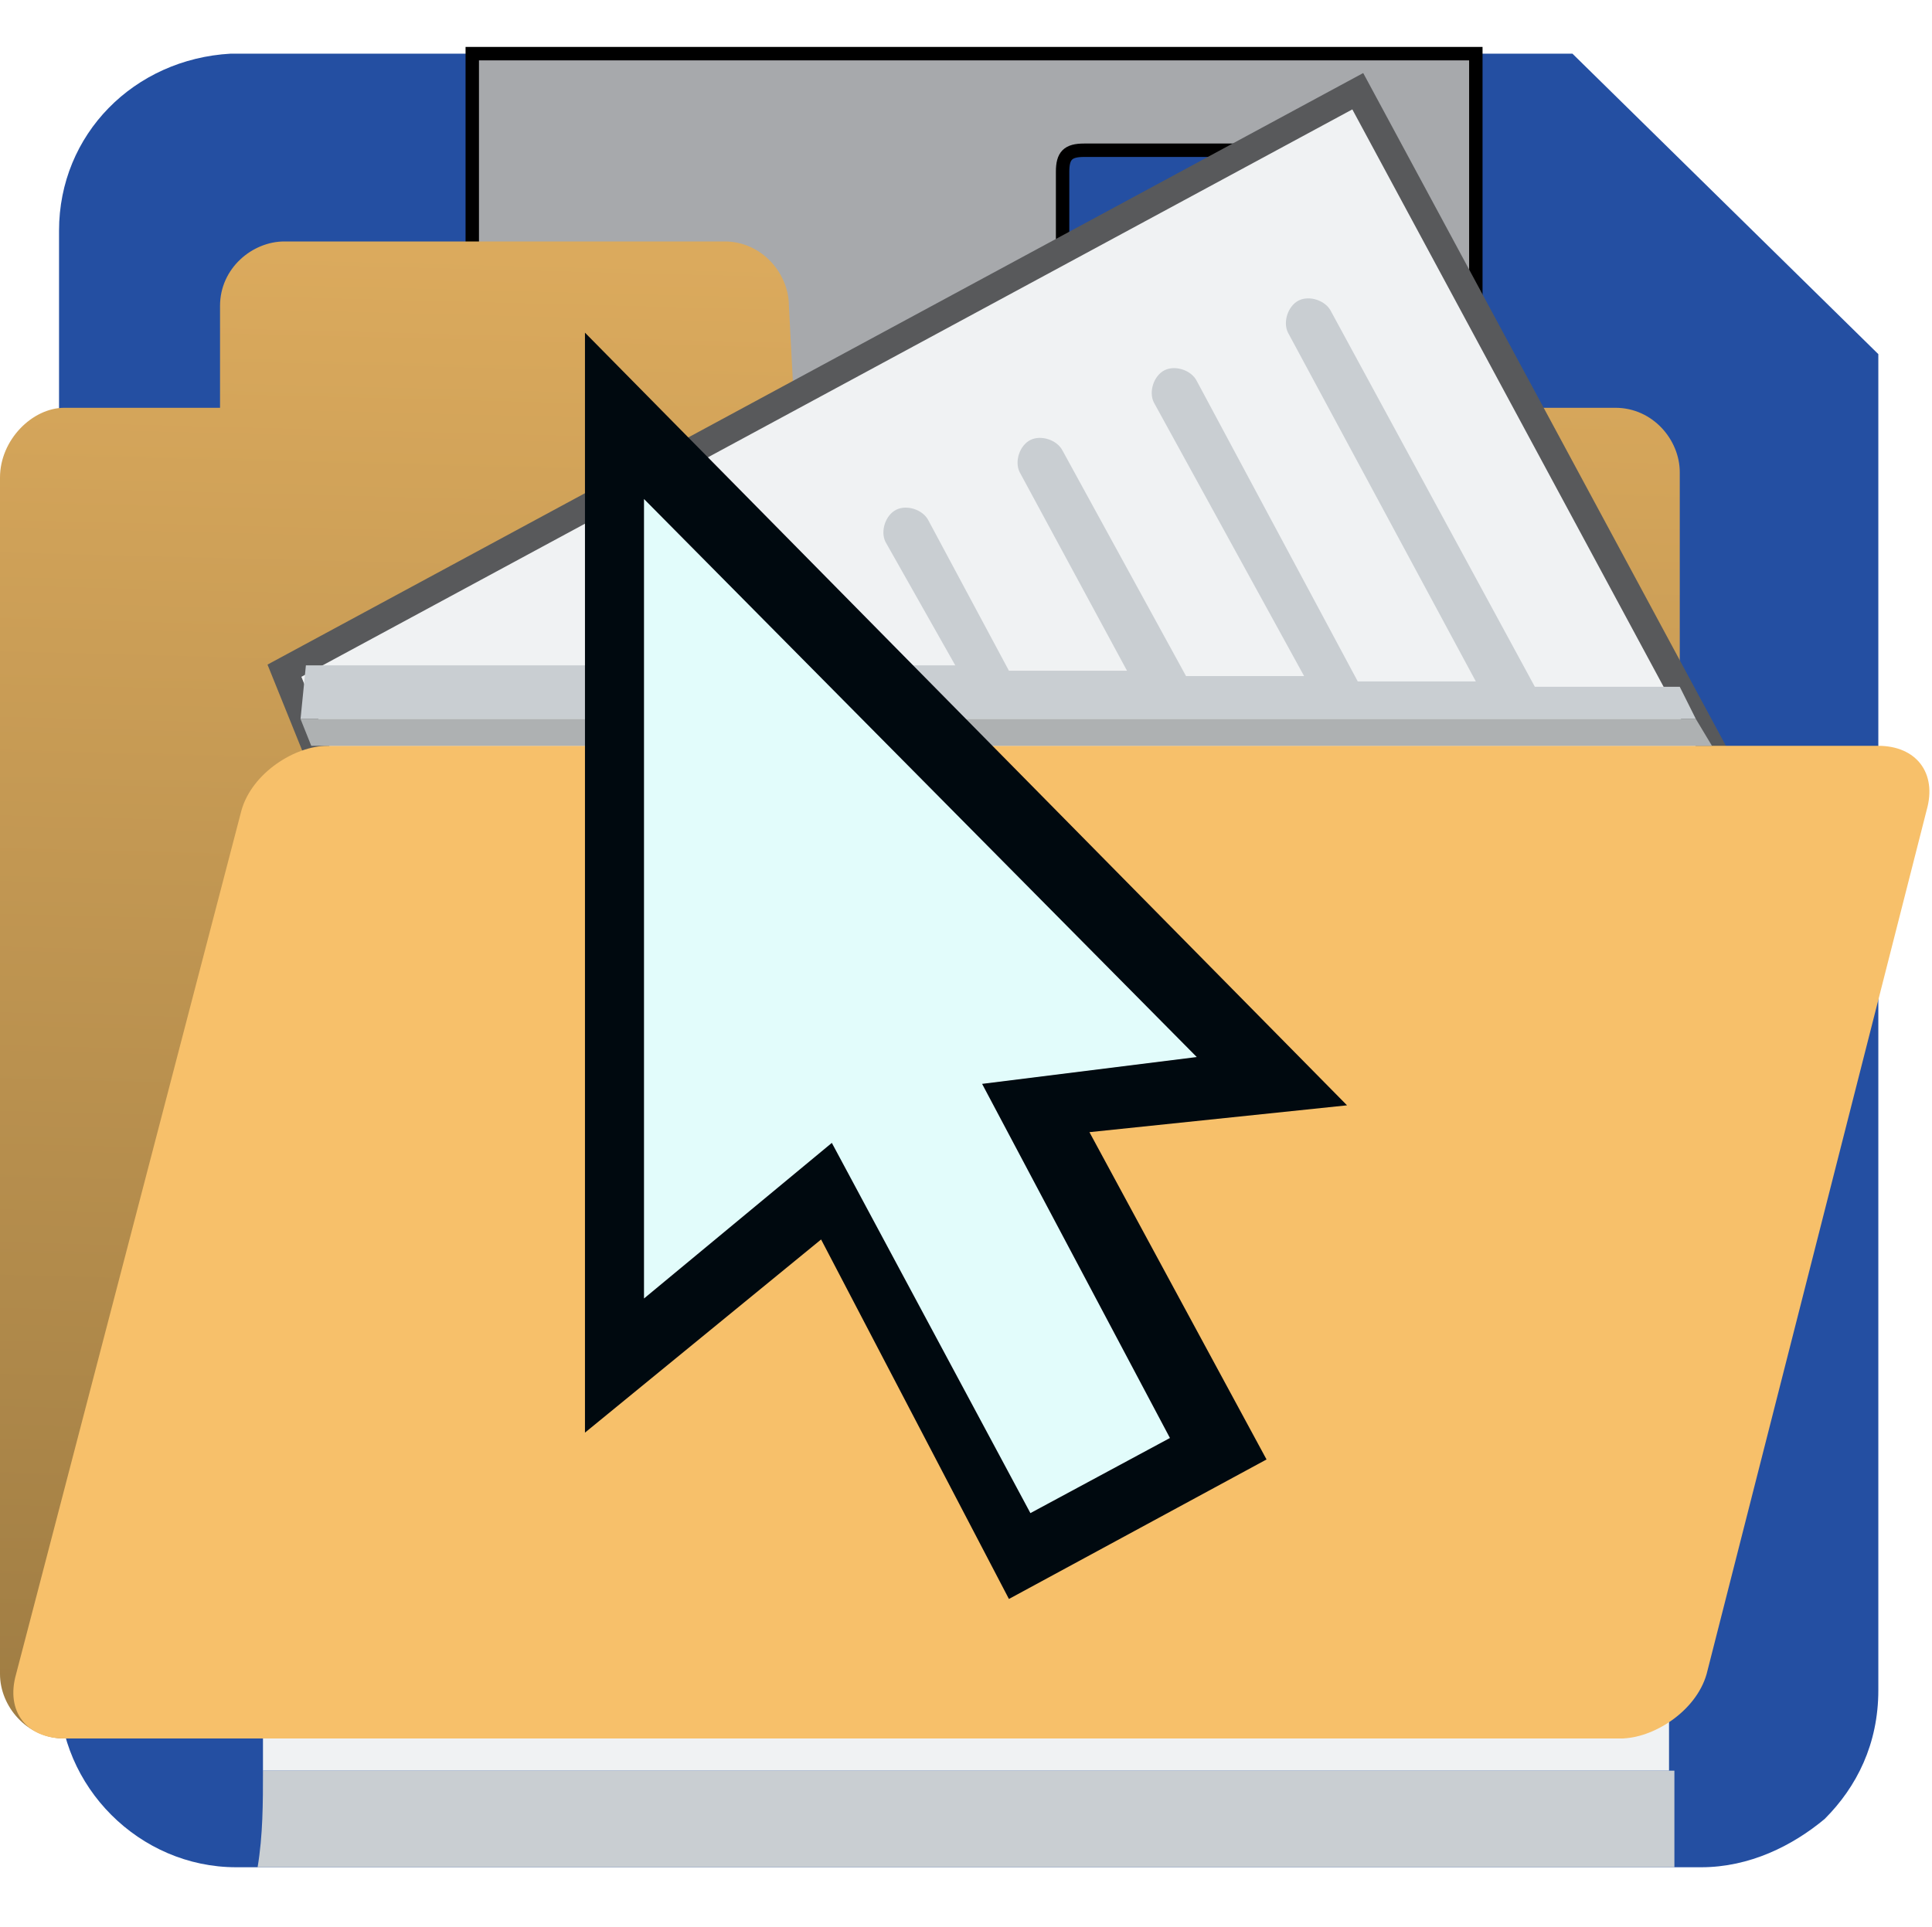
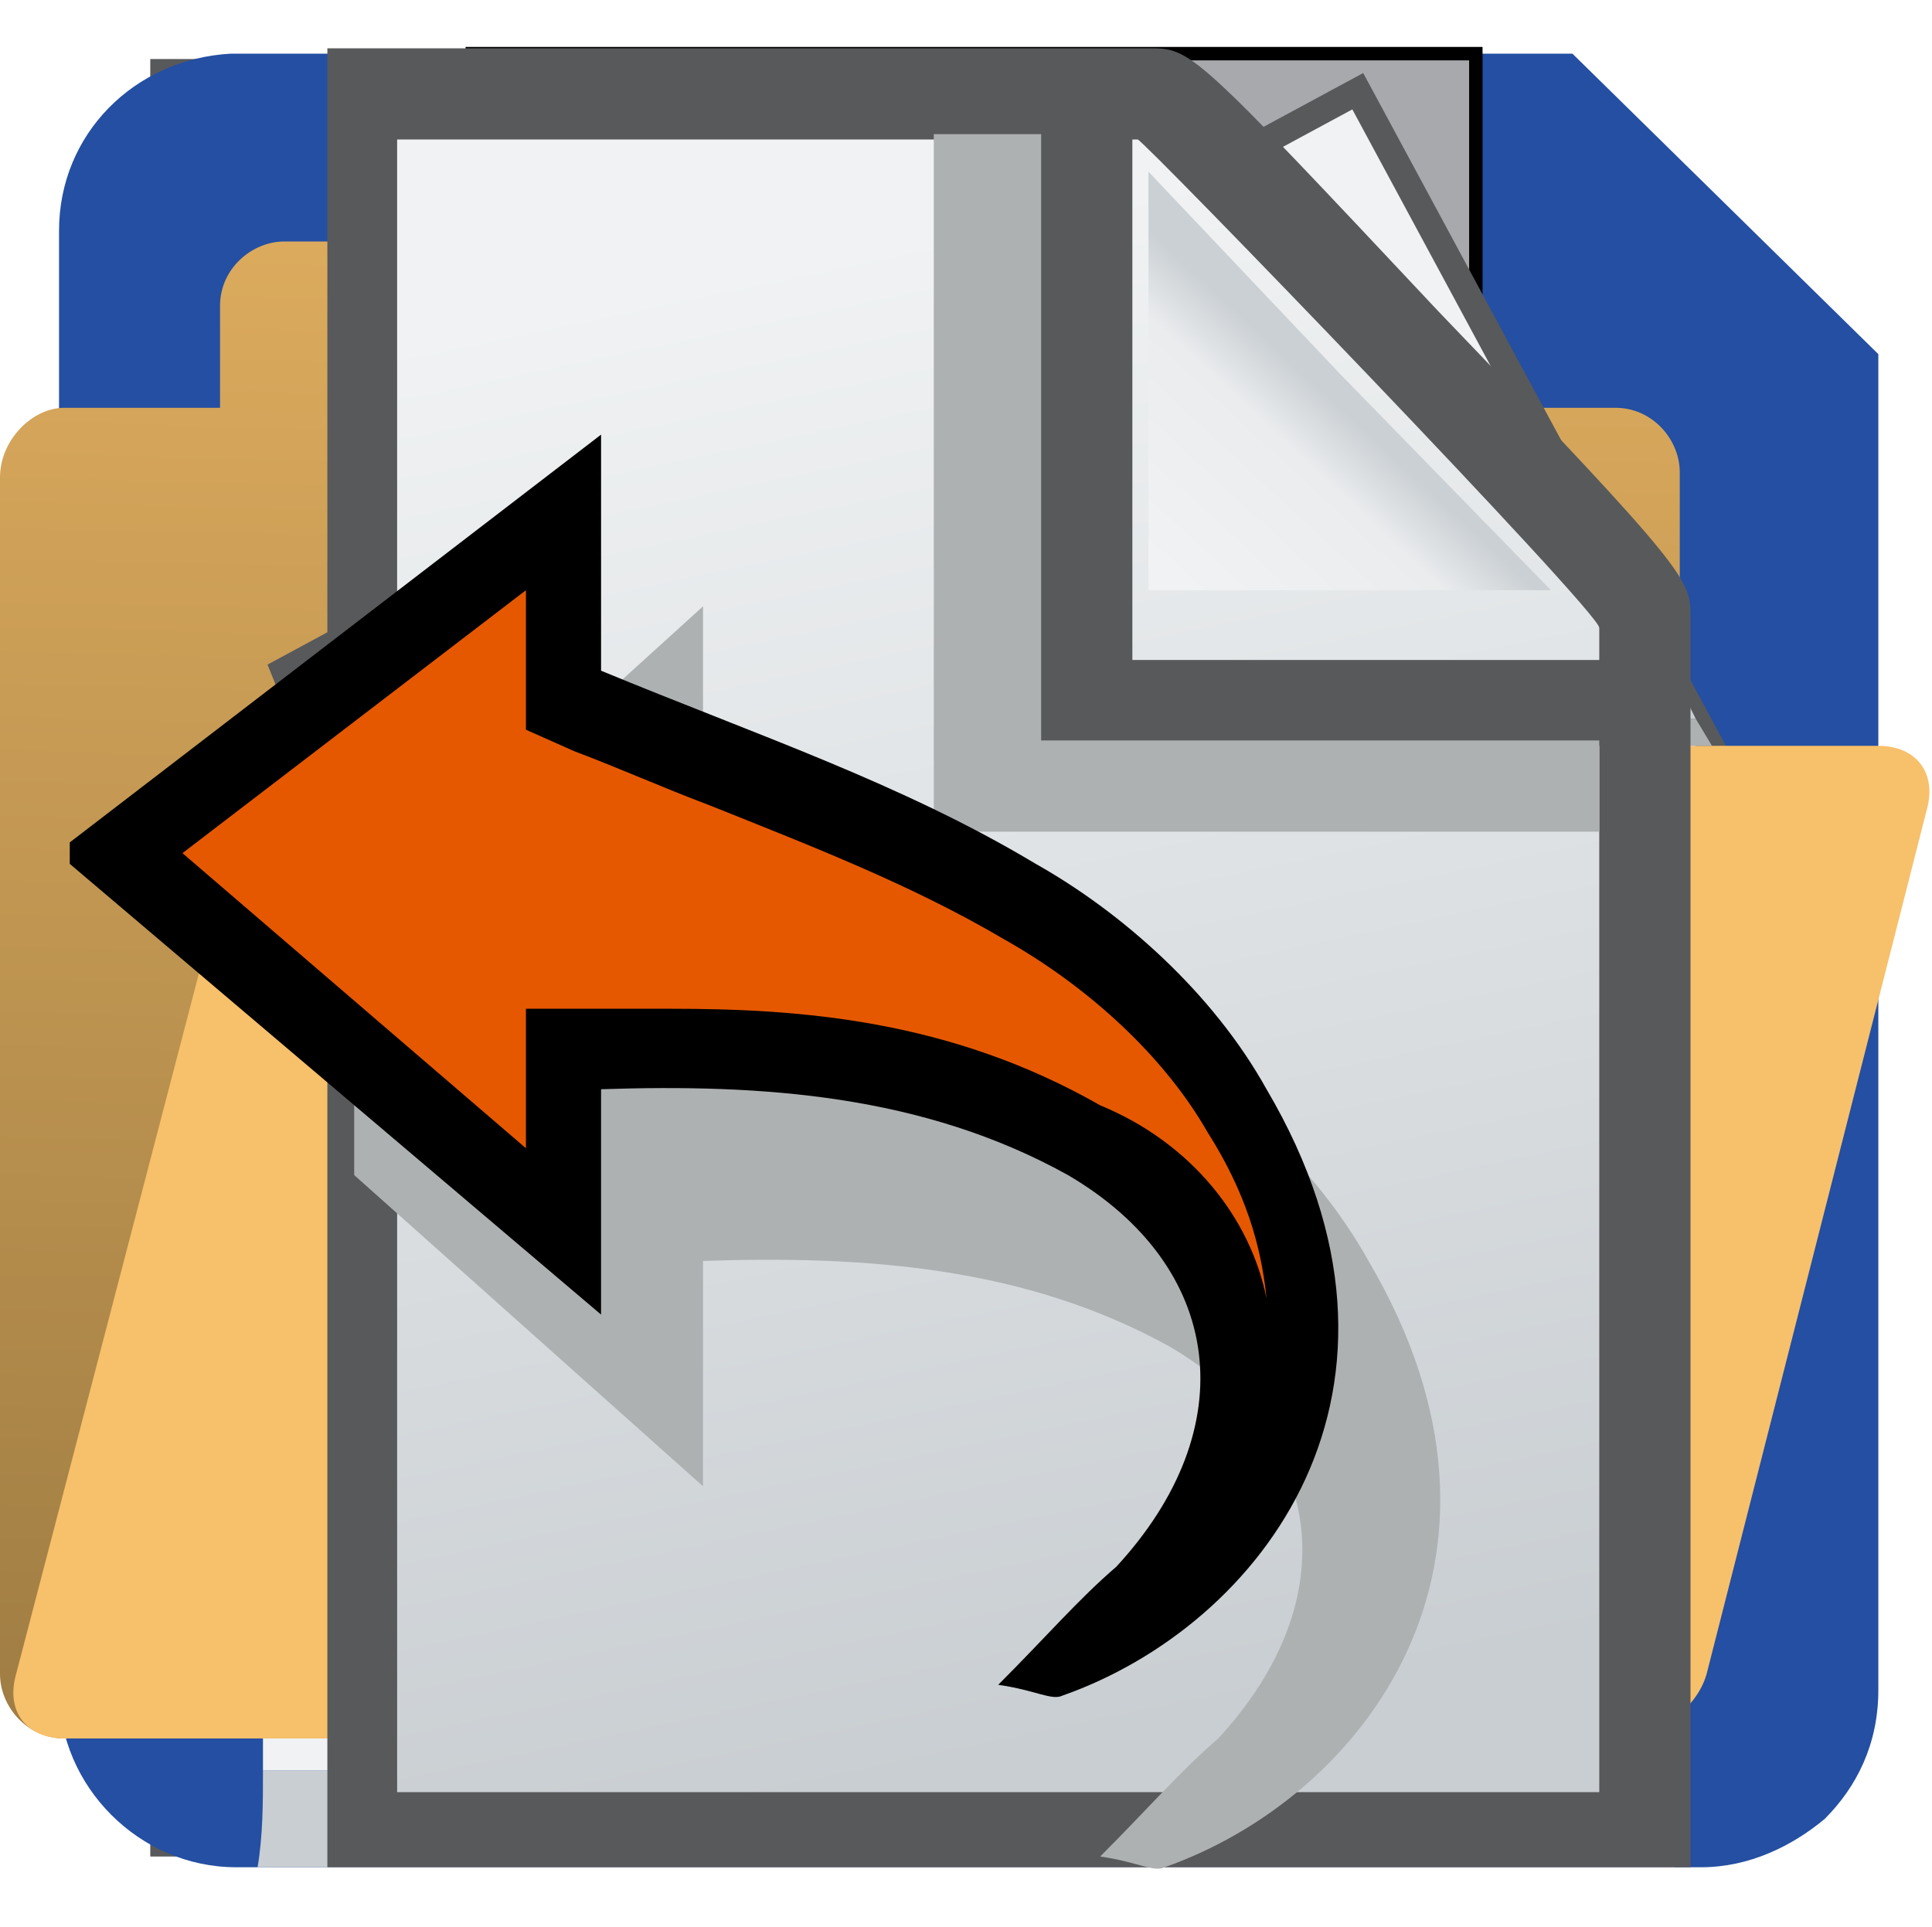
- <svg xmlns="http://www.w3.org/2000/svg" version="1.1" x="0px" y="0px" viewBox="0 0 36 35.9" enable-background="new 0 0 36 35.9" xml:space="preserve">
+ <svg xmlns="http://www.w3.org/2000/svg" version="1.1" id="Layer_1" x="0px" y="0px" viewBox="0 0 36 35.9" style="enable-background:new 0 0 36 35.9;" xml:space="preserve">
+   <style type="text/css">
+ 	.st0{fill-rule:evenodd;clip-rule:evenodd;fill:#58595B;}
+ 	.st1{fill-rule:evenodd;clip-rule:evenodd;fill:#244FA2;}
+ 	.st2{fill-rule:evenodd;clip-rule:evenodd;fill:#A7A9AC;stroke:#000000;stroke-width:0.25;stroke-miterlimit:10;}
+ 	.st3{fill-rule:evenodd;clip-rule:evenodd;fill:#F0F2F3;}
+ 	.st4{fill-rule:evenodd;clip-rule:evenodd;fill:#C9CED2;}
+ 	.st5{fill-rule:evenodd;clip-rule:evenodd;fill:url(#SVGID_1_);}
+ 	.st6{fill-rule:evenodd;clip-rule:evenodd;fill:#F0F2F3;stroke:#58595B;stroke-width:0.5;stroke-miterlimit:10;}
+ 	.st7{fill-rule:evenodd;clip-rule:evenodd;fill:#F7C06A;}
+ 	.st8{fill-rule:evenodd;clip-rule:evenodd;fill:#AEB1B2;}
+ 	.st9{fill:#00090F;}
+ 	.st10{fill:#E2FCFB;}
+ 	.st11{fill-rule:evenodd;clip-rule:evenodd;fill:url(#SVGID_00000092442919772169618630000010805851621564646802_);}
+ 	.st12{fill-rule:evenodd;clip-rule:evenodd;fill:url(#SVGID_00000013871758336921050780000008075817979321648288_);}
+ 	.st13{fill:#AEB1B2;}
+ 	.st14{fill:#E65800;}
+ </style>
+   <path class="st0" d="M27.8,34.6h-25V1.1c6.2,0,15.7,0,15.7,0l9.3,10C27.8,11.1,27.8,26.4,27.8,34.6z" />
  <g id="Floppy">
    <g id="FloppyGrp">
-       <path fill-rule="evenodd" clip-rule="evenodd" fill="#244FA2" d="M35,6.6L29.3,1h-25l0,0C2.5,1.1,1.1,2.5,1.1,4.3v27.2    c0,1.8,1.5,3.3,3.3,3.3l0,0h27.3c0.9,0,1.7-0.4,2.3-0.9c0.6-0.6,1-1.4,1-2.4l0,0l0,0V6.6z" />
-       <path fill-rule="evenodd" clip-rule="evenodd" fill="#A7A9AC" stroke="#000000" stroke-width="0.25" stroke-miterlimit="10" d="    M27.5,1c0,3,0,6,0,9c0,0.2,0,0.4,0,0.6c-0.2,1-0.9,1.7-1.9,1.7c-2.1,0-4.1,0-6.2,0c-2.8,0-5.7,0-8.5,0c-1.4,0-2.1-0.8-2.1-2.2    c0-2.9,0-5.7,0-8.6c0-0.2,0-0.4,0-0.5C14.9,1,21.2,1,27.5,1z M25.5,6.6C25.5,6.6,25.6,6.6,25.5,6.6c0-1.1,0-2.3,0-3.4    c0-0.3-0.1-0.4-0.4-0.4c-1.6,0-3.3,0-4.9,0c-0.3,0-0.4,0.1-0.4,0.4c0,2.2,0,4.5,0,6.7c0,0.3,0.1,0.4,0.4,0.4c1.6,0,3.2,0,4.8,0    c0.3,0,0.4-0.1,0.4-0.4C25.5,8.9,25.5,7.8,25.5,6.6z" />
-       <path fill-rule="evenodd" clip-rule="evenodd" fill="#F0F2F3" d="M4.9,33c0-1.7,0-3.5,0-5.2c0-2.6,0-5.1,0-7.7    C4.9,18.7,5.6,18,7,18c7.3,0,14.7,0,22,0c1.4,0,2.1,0.7,2.1,2.1c0,4.2,0,8.4,0,12.5c0,0.1,0,0.3,0,0.4C22.4,33,13.7,33,4.9,33z" />
-       <path fill-rule="evenodd" clip-rule="evenodd" fill="#C9CED2" d="M4.9,33c8.8,0,17.5,0,26.3,0c0,0.6,0,1.2,0,1.8    c-0.2,0-0.4,0-0.6,0c-8.4,0-16.8,0-25.2,0c-0.2,0-0.4,0-0.6,0C4.9,34.2,4.9,33.6,4.9,33z" />
-       <path fill-rule="evenodd" clip-rule="evenodd" fill="#C9CED2" d="M29.8,29.4c0-0.4-0.3-0.6-0.6-0.6l0,0H6.8l0,0l0,0    c-0.4,0-0.6,0.3-0.6,0.6S6.5,30,6.8,30l0,0l0,0h22.4l0,0C29.5,30.1,29.8,29.8,29.8,29.4z" />
-       <path fill-rule="evenodd" clip-rule="evenodd" fill="#C9CED2" d="M29.8,21.6c0-0.4-0.3-0.6-0.6-0.6l0,0H6.8l0,0l0,0    c-0.4,0-0.6,0.3-0.6,0.6s0.3,0.6,0.6,0.6l0,0l0,0h22.4l0,0C29.5,22.2,29.8,21.9,29.8,21.6z" />
-       <path fill-rule="evenodd" clip-rule="evenodd" fill="#C9CED2" d="M29.8,25.5c0-0.4-0.3-0.6-0.6-0.6l0,0H6.8l0,0l0,0    c-0.4,0-0.6,0.3-0.6,0.6s0.3,0.6,0.6,0.6l0,0l0,0h22.4l0,0C29.5,26.1,29.8,25.9,29.8,25.5z" />
+       <path class="st1" d="M35,6.6L29.3,1h-25l0,0C2.5,1.1,1.1,2.5,1.1,4.3v27.2c0,1.8,1.5,3.3,3.3,3.3l0,0h27.3c0.9,0,1.7-0.4,2.3-0.9    c0.6-0.6,1-1.4,1-2.4l0,0l0,0V6.6z" />
+       <path class="st2" d="M27.5,1c0,3,0,6,0,9c0,0.2,0,0.4,0,0.6c-0.2,1-0.9,1.7-1.9,1.7c-2.1,0-4.1,0-6.2,0c-2.8,0-5.7,0-8.5,0    c-1.4,0-2.1-0.8-2.1-2.2c0-2.9,0-5.7,0-8.6c0-0.2,0-0.4,0-0.5C14.9,1,21.2,1,27.5,1z M25.5,6.6C25.5,6.6,25.6,6.6,25.5,6.6    c0-1.1,0-2.3,0-3.4c0-0.3-0.1-0.4-0.4-0.4c-1.6,0-3.3,0-4.9,0c-0.3,0-0.4,0.1-0.4,0.4c0,2.2,0,4.5,0,6.7c0,0.3,0.1,0.4,0.4,0.4    c1.6,0,3.2,0,4.8,0c0.3,0,0.4-0.1,0.4-0.4C25.5,8.9,25.5,7.8,25.5,6.6z" />
+       <path class="st3" d="M4.9,33c0-1.7,0-3.5,0-5.2c0-2.6,0-5.1,0-7.7C4.9,18.7,5.6,18,7,18c7.3,0,14.7,0,22,0c1.4,0,2.1,0.7,2.1,2.1    c0,4.2,0,8.4,0,12.5c0,0.1,0,0.3,0,0.4C22.4,33,13.7,33,4.9,33z" />
+       <path class="st4" d="M4.9,33c8.8,0,17.5,0,26.3,0c0,0.6,0,1.2,0,1.8c-0.2,0-0.4,0-0.6,0c-8.4,0-16.8,0-25.2,0c-0.2,0-0.4,0-0.6,0    C4.9,34.2,4.9,33.6,4.9,33z" />
+       <path class="st4" d="M29.8,29.4c0-0.4-0.3-0.6-0.6-0.6l0,0H6.8l0,0l0,0c-0.4,0-0.6,0.3-0.6,0.6S6.5,30,6.8,30l0,0l0,0h22.4l0,0    C29.5,30.1,29.8,29.8,29.8,29.4z" />
+       <path class="st4" d="M29.8,21.6c0-0.4-0.3-0.6-0.6-0.6l0,0H6.8l0,0l0,0c-0.4,0-0.6,0.3-0.6,0.6s0.3,0.6,0.6,0.6l0,0l0,0h22.4l0,0    C29.5,22.2,29.8,21.9,29.8,21.6z" />
+       <path class="st4" d="M29.8,25.5c0-0.4-0.3-0.6-0.6-0.6l0,0H6.8l0,0l0,0c-0.4,0-0.6,0.3-0.6,0.6s0.3,0.6,0.6,0.6l0,0l0,0h22.4l0,0    C29.5,26.1,29.8,25.9,29.8,25.5z" />
    </g>
  </g>
  <g id="Folder">
    <g id="FolderGrp">
-       <linearGradient id="SVGID_1_" gradientUnits="userSpaceOnUse" x1="16.036" y1="31.111" x2="15.351" y2="4.196" gradientTransform="matrix(1 0 0 -1 0 36)">
+       <linearGradient id="SVGID_1_" gradientUnits="userSpaceOnUse" x1="16.036" y1="1048.889" x2="15.351" y2="1075.804" gradientTransform="matrix(1 0 0 1 0 -1044)">
        <stop offset="0" style="stop-color:#DBAA5D" />
        <stop offset="1" style="stop-color:#A17E44" />
      </linearGradient>
-       <path fill-rule="evenodd" clip-rule="evenodd" fill="url(#SVGID_1_)" d="M14.8,7.6h15.3c0.7,0,1.2,0.6,1.2,1.2v22.4    c0,0.7-0.6,1.2-1.2,1.2H1.2c-0.7,0-1.2-0.6-1.2-1.2V8.9c0-0.7,0.6-1.3,1.2-1.3h2.9V5.7c0-0.7,0.6-1.2,1.2-1.2h8.2    c0.7,0,1.2,0.6,1.2,1.2L14.8,7.6z" />
-       <polygon fill-rule="evenodd" clip-rule="evenodd" fill="#F0F2F3" stroke="#58595B" stroke-width="0.5" stroke-miterlimit="10" points="    16.5,28.6 32.9,15.8 25.3,1.7 5.3,12.5 11.8,28.6   " />
-       <path fill-rule="evenodd" clip-rule="evenodd" fill="#C9CED2" d="M5.6,13.4h26l-0.3-0.6h-2.7l-3.8-7l0,0l0,0    c-0.1-0.2-0.4-0.3-0.6-0.2C24,5.7,23.9,6,24,6.2l0,0l0,0l3.5,6.5h-2.2l-3-5.6l0,0c-0.1-0.2-0.4-0.3-0.6-0.2    c-0.2,0.1-0.3,0.4-0.2,0.6l0,0l0,0l2.8,5.1h-2.2l-2.3-4.2l0,0c-0.1-0.2-0.4-0.3-0.6-0.2S18.9,8.6,19,8.8l0,0l0,0l2,3.7h-2.2    l-1.5-2.8l0,0c-0.1-0.2-0.4-0.3-0.6-0.2s-0.3,0.4-0.2,0.6l0,0l0,0l1.3,2.3H5.7L5.6,13.4z" />
-       <path fill-rule="evenodd" clip-rule="evenodd" fill="#F7C06A" d="M4.5,15.1c0.2-0.7,1-1.2,1.6-1.2H35c0.7,0,1.1,0.5,0.9,1.2    l-4.1,16.1c-0.2,0.7-1,1.2-1.6,1.2h-29c-0.7,0-1.1-0.5-0.9-1.2L4.5,15.1z" />
-       <polygon fill-rule="evenodd" clip-rule="evenodd" fill="#AEB1B2" points="31.6,13.4 5.6,13.4 5.8,13.9 31.9,13.9   " />
+       <path class="st5" d="M14.8,7.6h15.3c0.7,0,1.2,0.6,1.2,1.2v22.4c0,0.7-0.6,1.2-1.2,1.2H1.2c-0.7,0-1.2-0.6-1.2-1.2V8.9    c0-0.7,0.6-1.3,1.2-1.3h2.9V5.7c0-0.7,0.6-1.2,1.2-1.2h8.2c0.7,0,1.2,0.6,1.2,1.2L14.8,7.6z" />
+       <polygon class="st6" points="16.5,28.6 32.9,15.8 25.3,1.7 5.3,12.5 11.8,28.6   " />
+       <path class="st4" d="M5.6,13.4h26l-0.3-0.6h-2.7l-3.8-7l0,0l0,0c-0.1-0.2-0.4-0.3-0.6-0.2S23.9,6,24,6.2l0,0l0,0l3.5,6.5h-2.2    l-3-5.6l0,0c-0.1-0.2-0.4-0.3-0.6-0.2c-0.2,0.1-0.3,0.4-0.2,0.6l0,0l0,0l2.8,5.1h-2.2l-2.3-4.2l0,0c-0.1-0.2-0.4-0.3-0.6-0.2    S18.9,8.6,19,8.8l0,0l0,0l2,3.7h-2.2l-1.5-2.8l0,0c-0.1-0.2-0.4-0.3-0.6-0.2s-0.3,0.4-0.2,0.6l0,0l0,0l1.3,2.3H5.7L5.6,13.4z" />
+       <path class="st7" d="M4.5,15.1c0.2-0.7,1-1.2,1.6-1.2H35c0.7,0,1.1,0.5,0.9,1.2l-4.1,16.1c-0.2,0.7-1,1.2-1.6,1.2h-29    c-0.7,0-1.1-0.5-0.9-1.2L4.5,15.1z" />
+       <polygon class="st8" points="31.6,13.4 5.6,13.4 5.8,13.9 31.9,13.9   " />
    </g>
  </g>
  <g id="Pointer">
-     <polygon fill="#00090F" points="25.1,20.6 10.9,6.2 10.9,26.7 15.3,23.1 18.8,29.8 23.6,27.2 20.3,21.1  " />
-     <polygon fill="#E2FCFB" points="15.5,21.3 12,24.2 12,9.3 22.3,19.7 18.3,20.2 21.8,26.8 19.2,28.2  " />
+     <polygon class="st9" points="25.1,20.6 10.9,6.2 10.1,27.1 15.3,23.1 18.8,29.8 23.6,27.2 20.3,21.1  " />
+     <polygon class="st10" points="15.5,21.3 12,24.2 12,9.3 22.3,19.7 18.3,20.2 21.8,26.8 19.2,28.2  " />
+   </g>
+   <g id="Export">
+     <path class="st0" d="M6.1,34.8V0.9h15.3c0.8,0,0.8,0,5.4,4.9c4.7,4.9,4.7,5,4.7,5.7c0,7.5,0,14.3,0,21.8l0,1.5H6.1z" />
+     <linearGradient id="SVGID_00000091010061830054511760000004029831842756143039_" gradientUnits="userSpaceOnUse" x1="14.879" y1="4.79" x2="20.669" y2="32.393">
+       <stop offset="0" style="stop-color:#F0F2F3" />
+       <stop offset="1" style="stop-color:#C9CED2" />
+     </linearGradient>
+     <path style="fill-rule:evenodd;clip-rule:evenodd;fill:url(#SVGID_00000091010061830054511760000004029831842756143039_);" d="   M29.8,33.4H7.4V2.6c5.5,0,8.2,0,13.8,0c0.1,0,8.6,8.8,8.6,9.1C29.8,19.2,29.8,25.9,29.8,33.4z" />
+     <linearGradient id="SVGID_00000076577709538963126990000007571081098579352969_" gradientUnits="userSpaceOnUse" x1="21.767" y1="10.75" x2="24.829" y2="7.449">
+       <stop offset="0" style="stop-color:#F0F2F3" />
+       <stop offset="0.735" style="stop-color:#EAECEE" />
+       <stop offset="1" style="stop-color:#CBD0D4" />
+     </linearGradient>
+     <polygon style="fill-rule:evenodd;clip-rule:evenodd;fill:url(#SVGID_00000076577709538963126990000007571081098579352969_);" points="   25,7 21.4,3.2 21.4,11 28.9,11  " />
+     <polygon class="st0" points="21.1,12.3 21.1,1.9 19.3,1.9 19.3,13.9 21.1,13.9 21.1,13.9 31,13.9 31,12.3  " />
+     <polygon class="st8" points="19.4,13.8 19.4,2.5 17.4,2.5 17.4,15.5 19.4,15.5 19.4,15.5 29.8,15.5 29.8,13.8  " />
+     <path class="st13" d="M13.1,11.3v4.4c2.9,1.2,5.6,2.1,8.1,3.6c1.6,0.9,3.3,2.4,4.3,4.2c3.3,5.6-0.1,10-3.8,11.3   c-0.2,0.1-0.5-0.1-1.2-0.2c0.9-0.9,1.5-1.6,2.2-2.2c2.4-2.6,2-5.6-0.9-7.3c-2.7-1.5-5.7-1.7-8.7-1.6v4.2l-6.5-5.8l0-4.7L13.1,11.3z   " />
+     <path d="M11.2,8.1v4.4c2.9,1.2,5.6,2.1,8.1,3.6c1.6,0.9,3.3,2.4,4.3,4.2c3.3,5.6-0.1,10-3.8,11.3c-0.2,0.1-0.5-0.1-1.2-0.2   c0.9-0.9,1.5-1.6,2.2-2.2c2.4-2.6,2-5.6-0.9-7.3c-2.7-1.5-5.7-1.7-8.7-1.6v4.2l-9.9-8.4v-0.4L11.2,8.1z" />
+     <path class="st14" d="M23.6,24.2c-0.1-1-0.4-2-1.1-3.1c-0.8-1.4-2.2-2.7-3.8-3.6c-1.7-1-3.5-1.7-5.5-2.5c-0.8-0.3-1.7-0.7-2.5-1   l-0.9-0.4V11l-6.4,4.9l6.4,5.5v-2.6l1.3,0c0.5,0,0.9,0,1.4,0c2.4,0,5.2,0.2,8,1.8C22.2,21.3,23.3,22.7,23.6,24.2z" />
  </g>
</svg>
